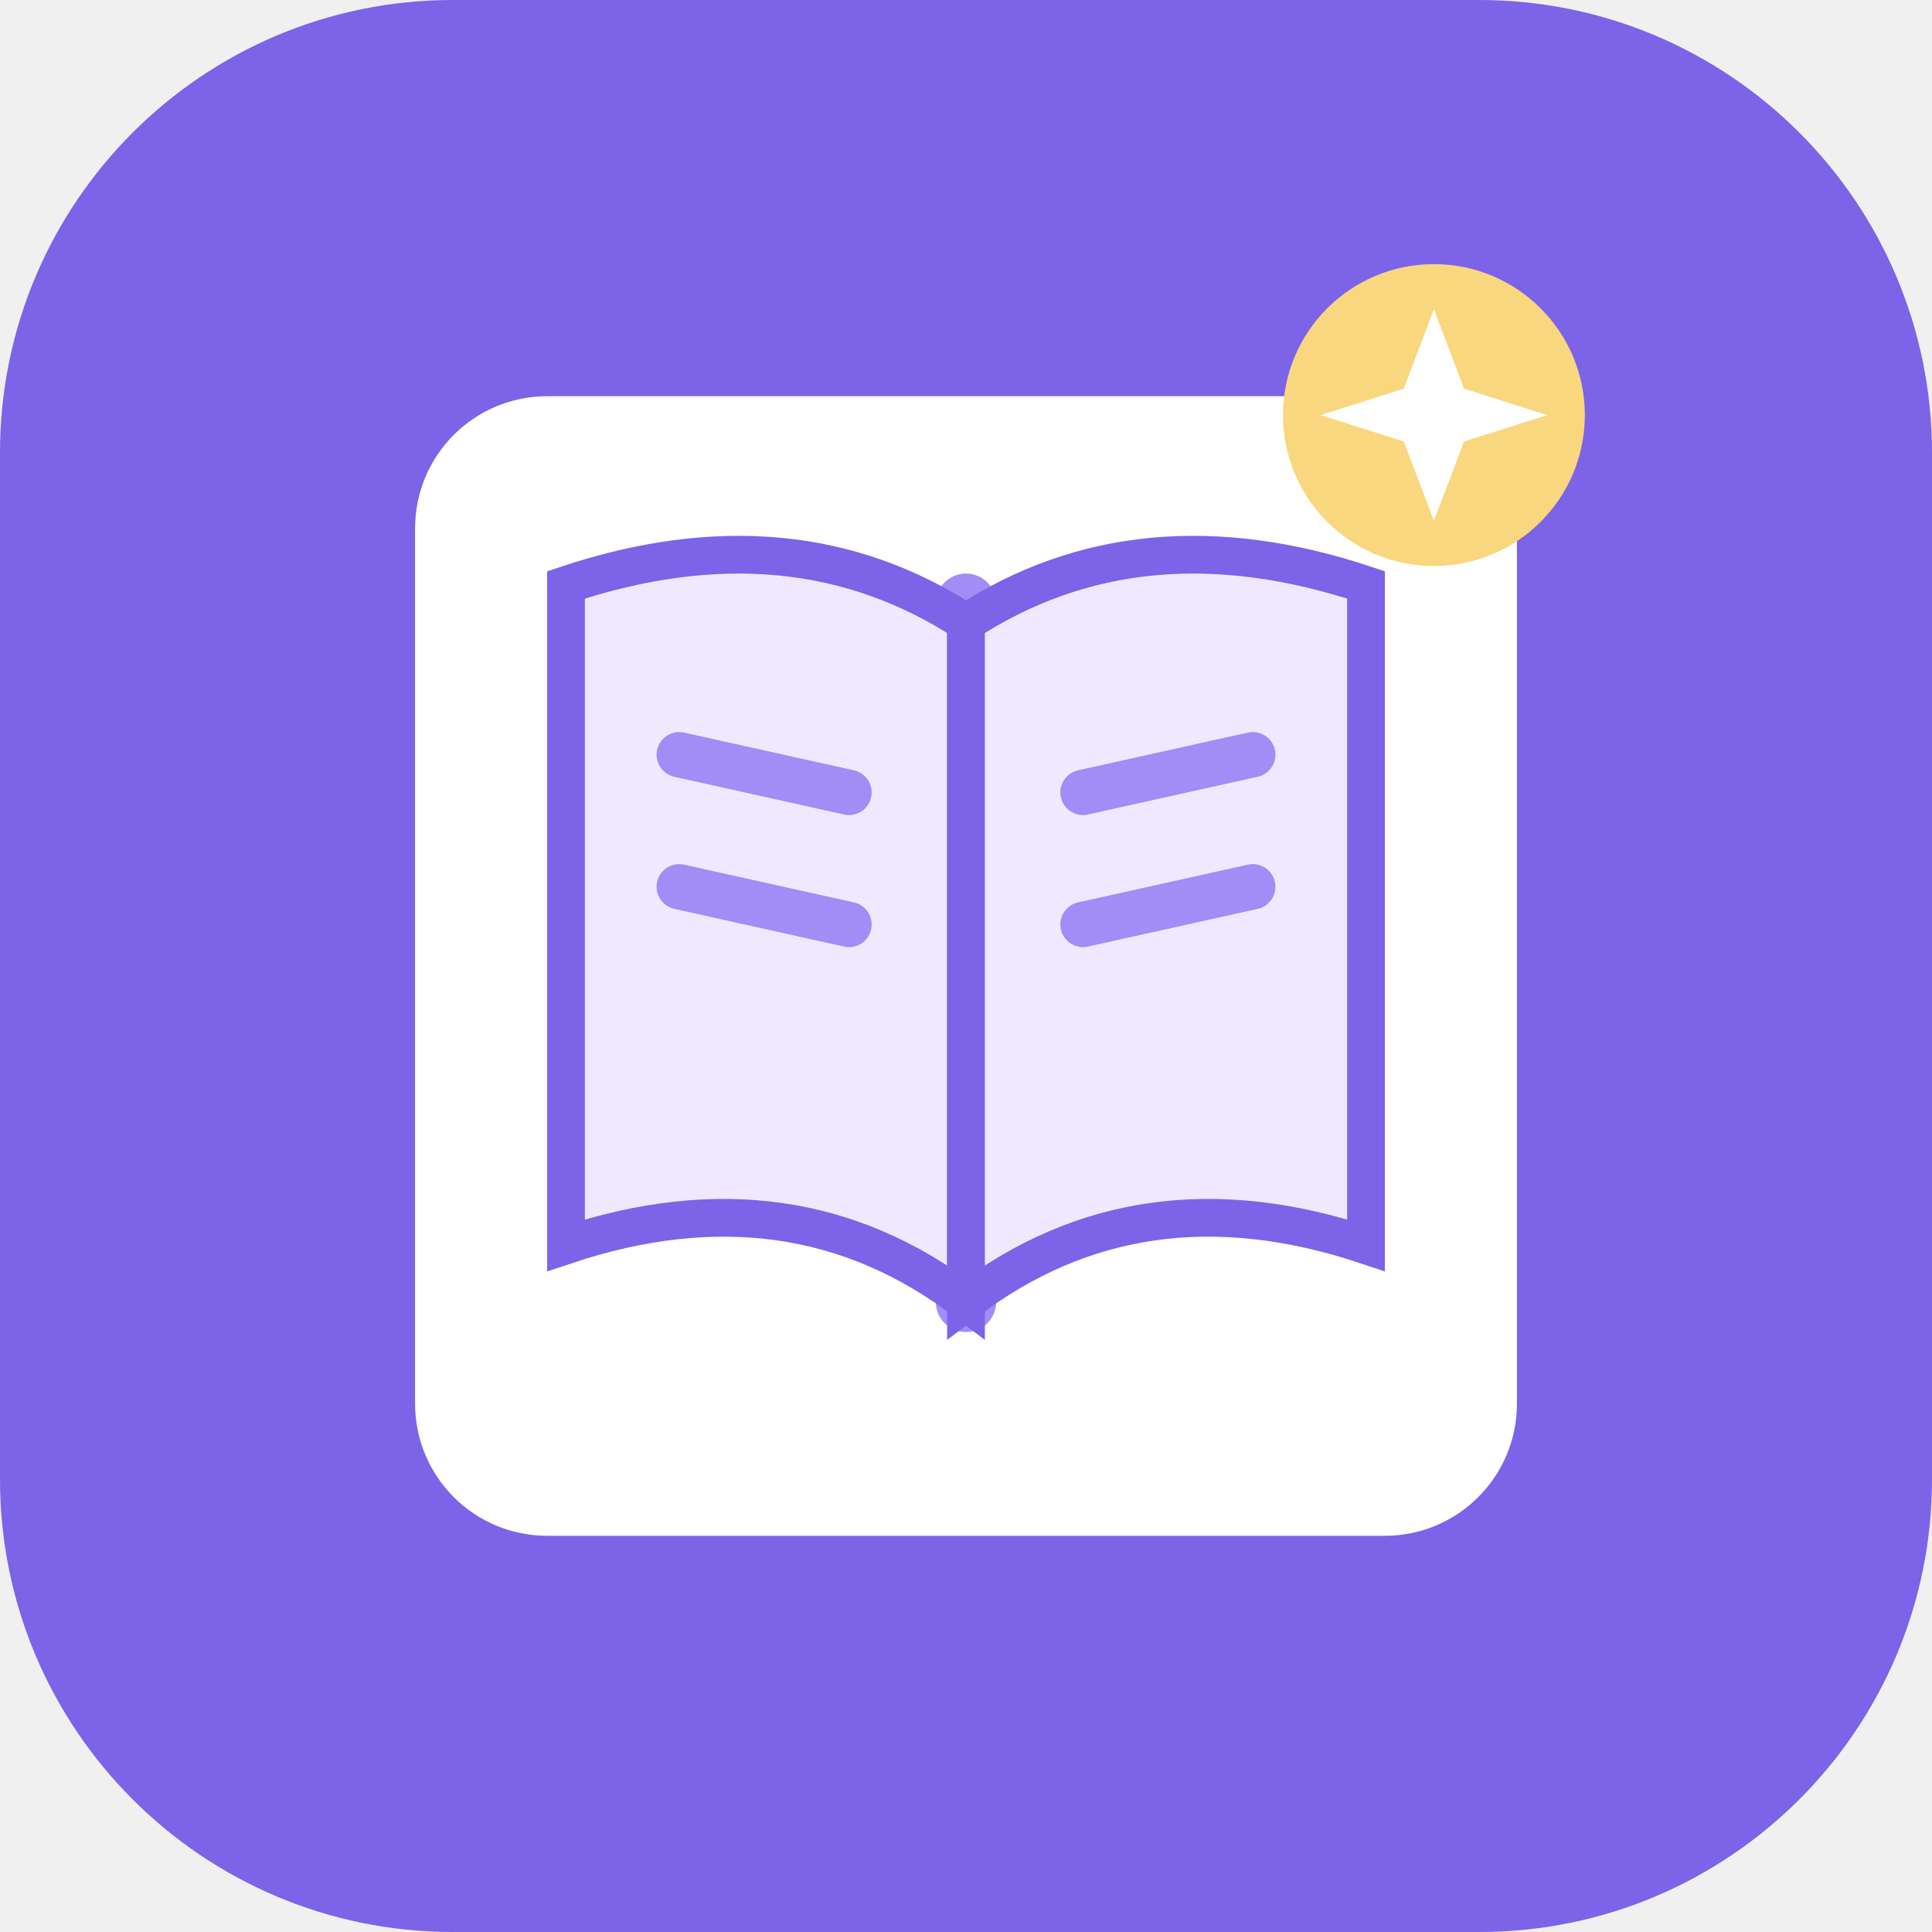
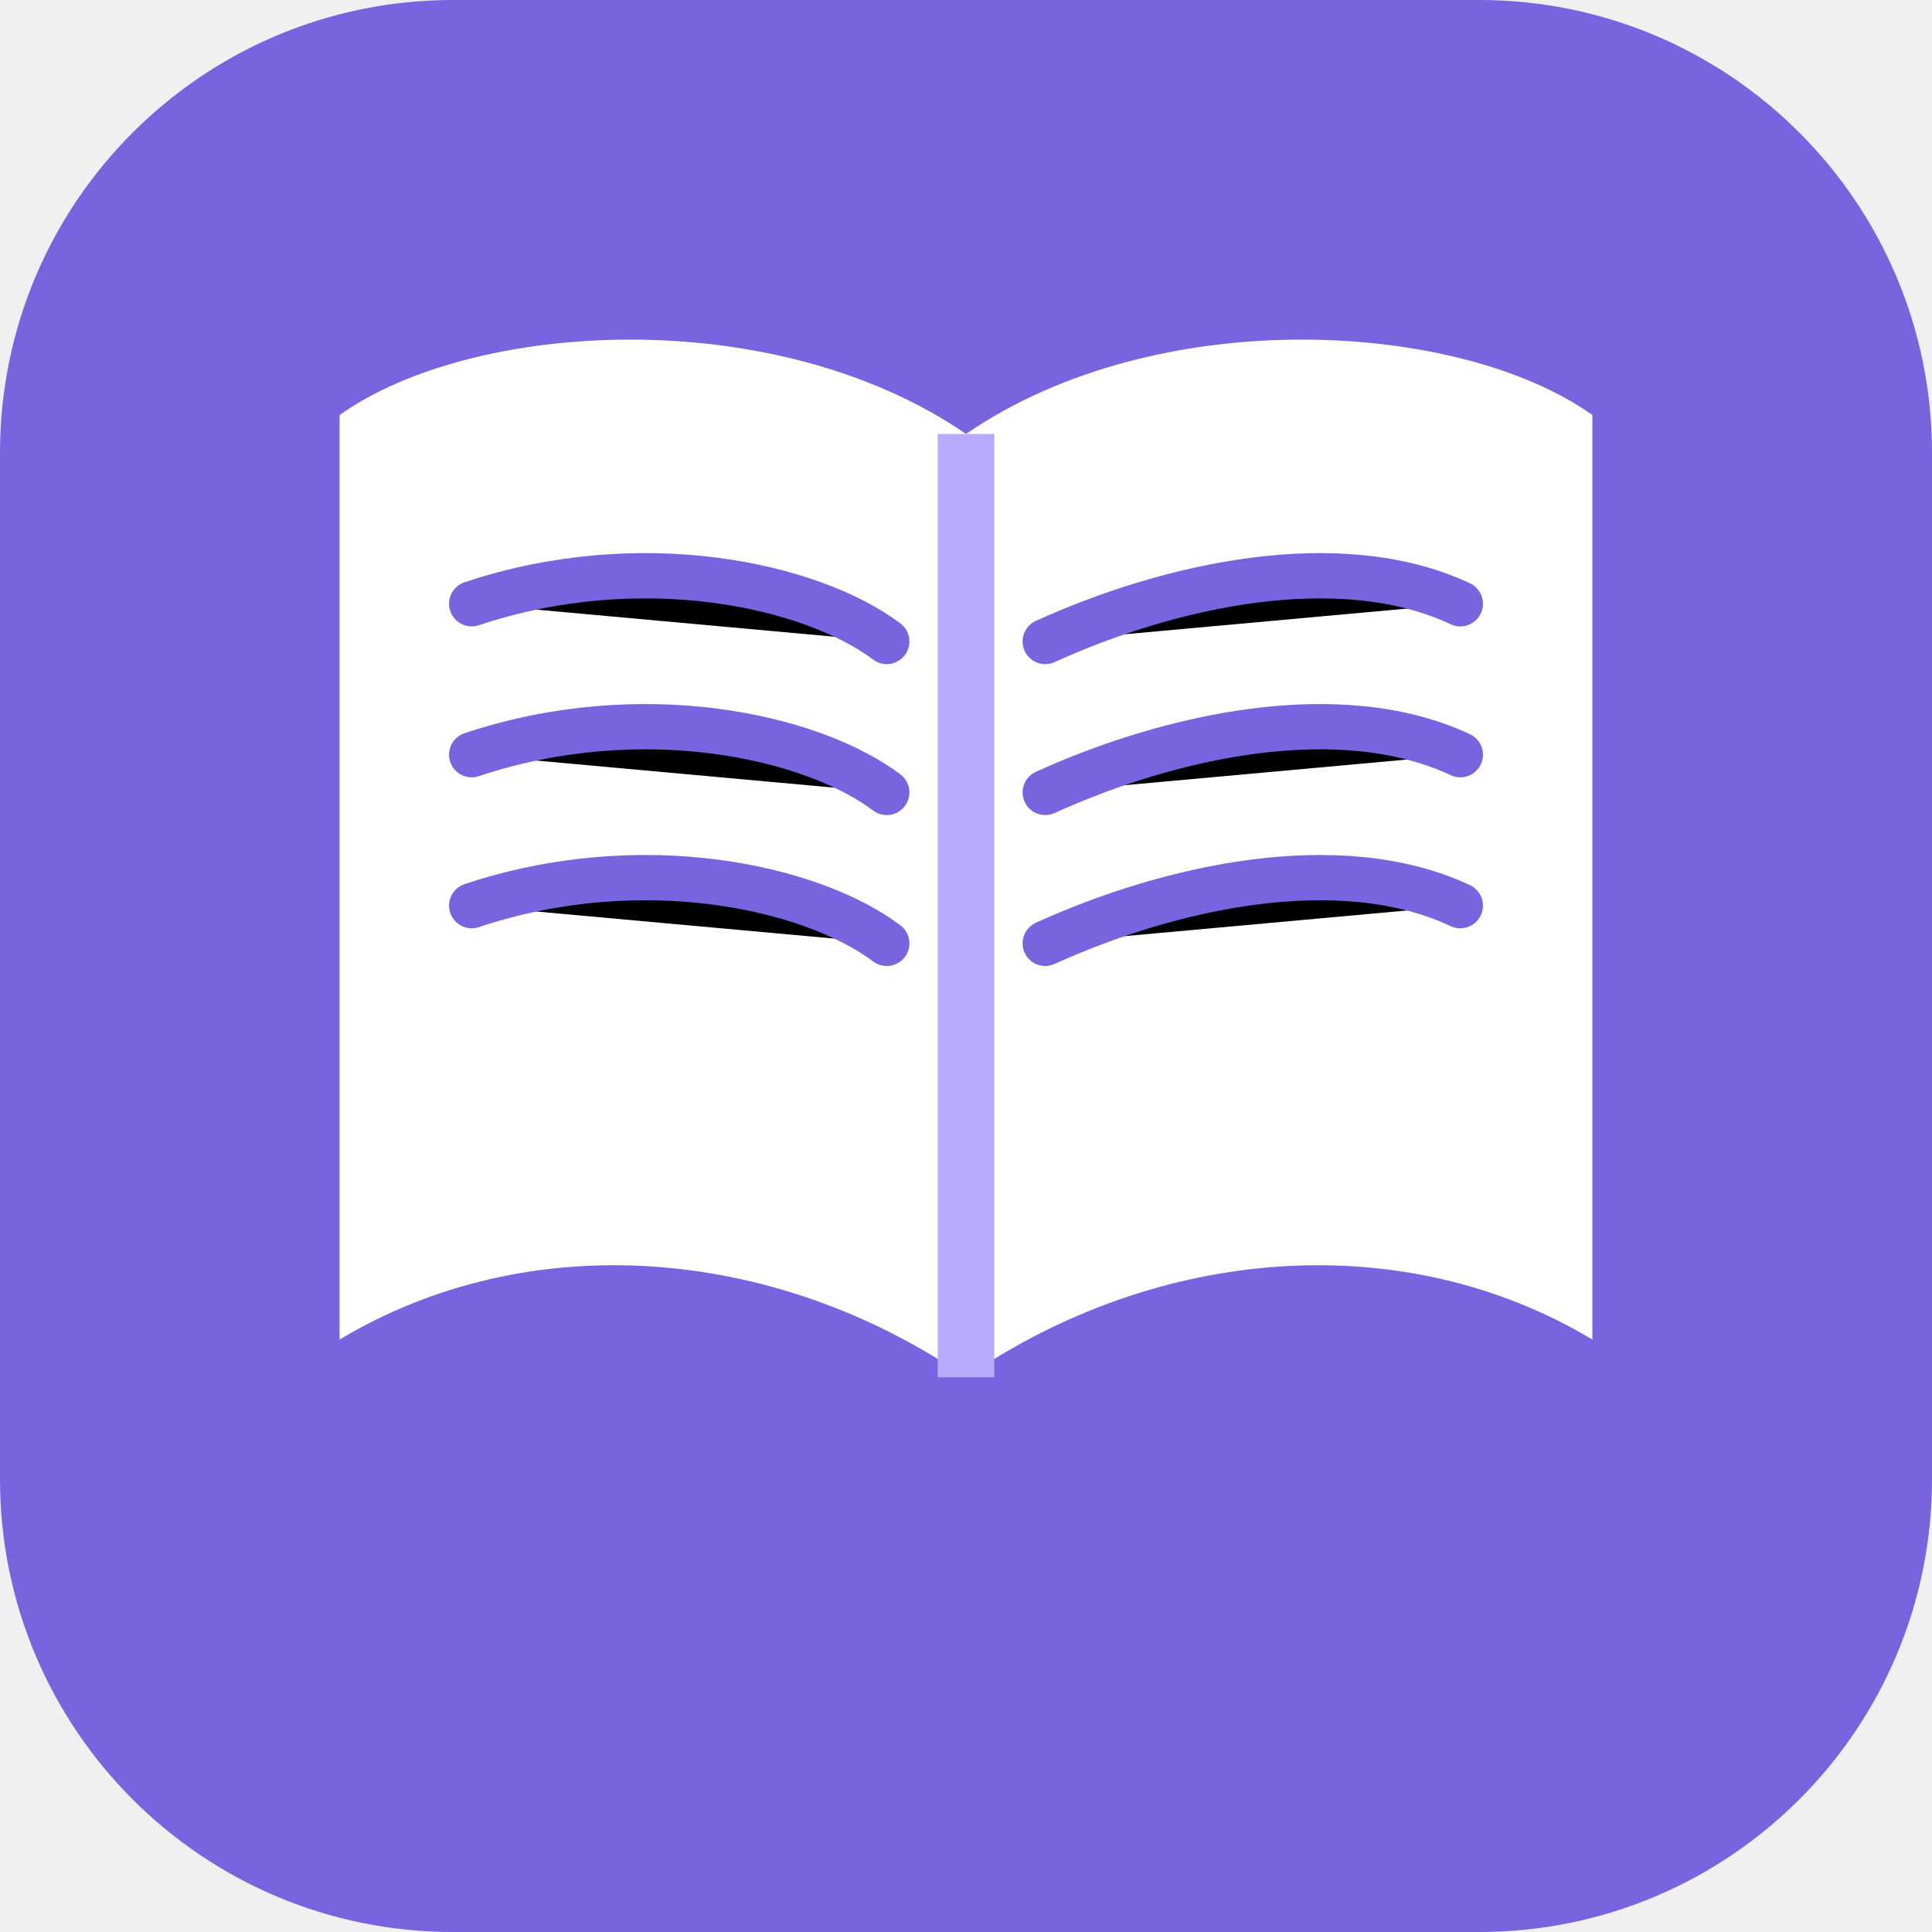
<svg xmlns="http://www.w3.org/2000/svg" viewBox="0 0 512 512">
-   <rect width="512" height="512" rx="120" fill="#7c63e8" />
-   <rect x="110" y="105" width="292" height="302" rx="35" fill="#ffffff" />
-   <path d="M256 160 L256 345" stroke="#a28cf6" stroke-width="16" stroke-linecap="round" />
-   <path d="M150 155 Q210 135 256 165 L256 345 Q210 310 150 330 Z" fill="#eee9ff" stroke="#7c63e8" stroke-width="10" />
-   <path d="M362 155 Q302 135 256 165 L256 345 Q302 310 362 330 Z" fill="#eee9ff" stroke="#7c63e8" stroke-width="10" />
-   <path d="M180 200 L225 210 M180 235 L225 245 M287 210 L332 200 M287 245 L332 235" stroke="#a28cf6" stroke-width="12" stroke-linecap="round" />
-   <circle cx="380" cy="110" r="40" fill="#f9d77e" />
-   <path d="M380 82 L388 103 L410 110 L388 117 L380 138 L372 117 L350 110 L372 103 Z" fill="#ffffff" />
+   <rect width="512" height="512" rx="120" fill="#7665df" />
+   <path d="M256 115C205 80 125 85 90 110V355C140 325 205 330 256 365C307 330 372 325 422 355V110C387 85 307 80 256 115Z" fill="#ffffff" />
+   <path d="M256 115V365" stroke="#b8aaff" stroke-width="15" />
+   <path d="M125 160C170 145 215 155 235 170M125 200C170 185 215 195 235 210M125 240C170 225 215 235 235 250M277 170C310 155 355 145 387 160M277 210C310 195 355 185 387 200M277 250C310 235 355 225 387 240" stroke="#7665df" stroke-width="12" stroke-linecap="round" />
</svg>
